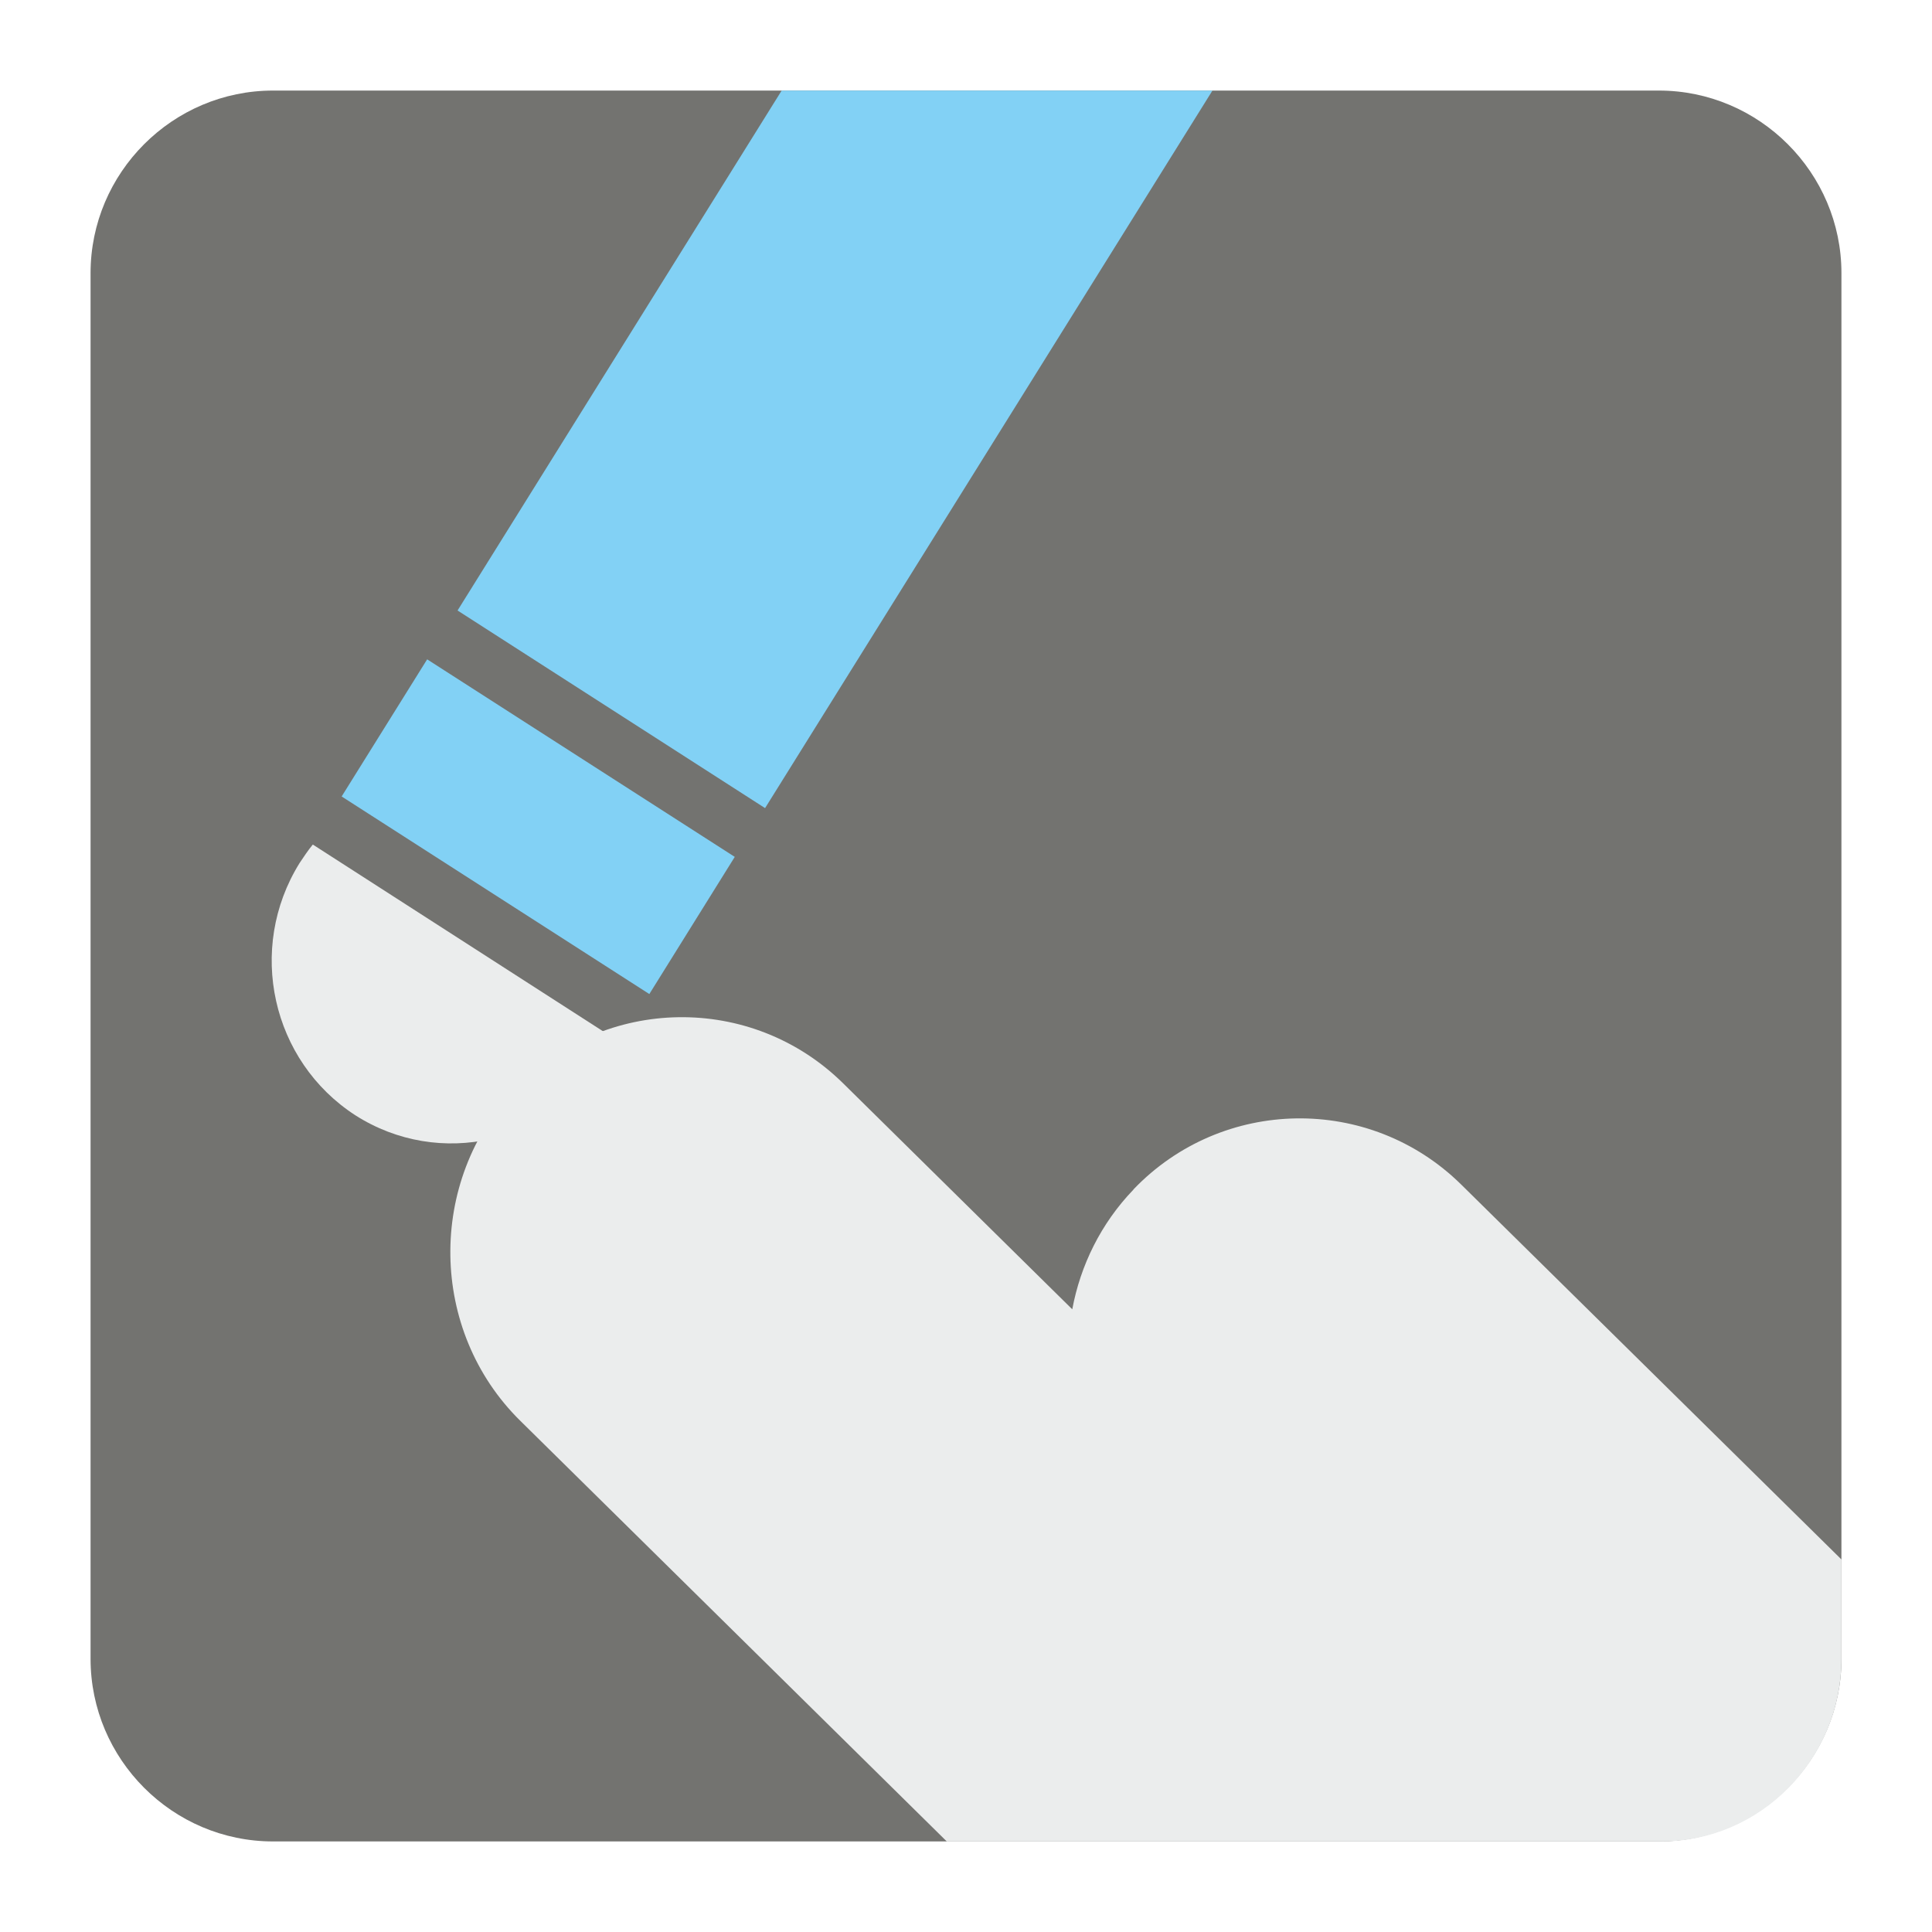
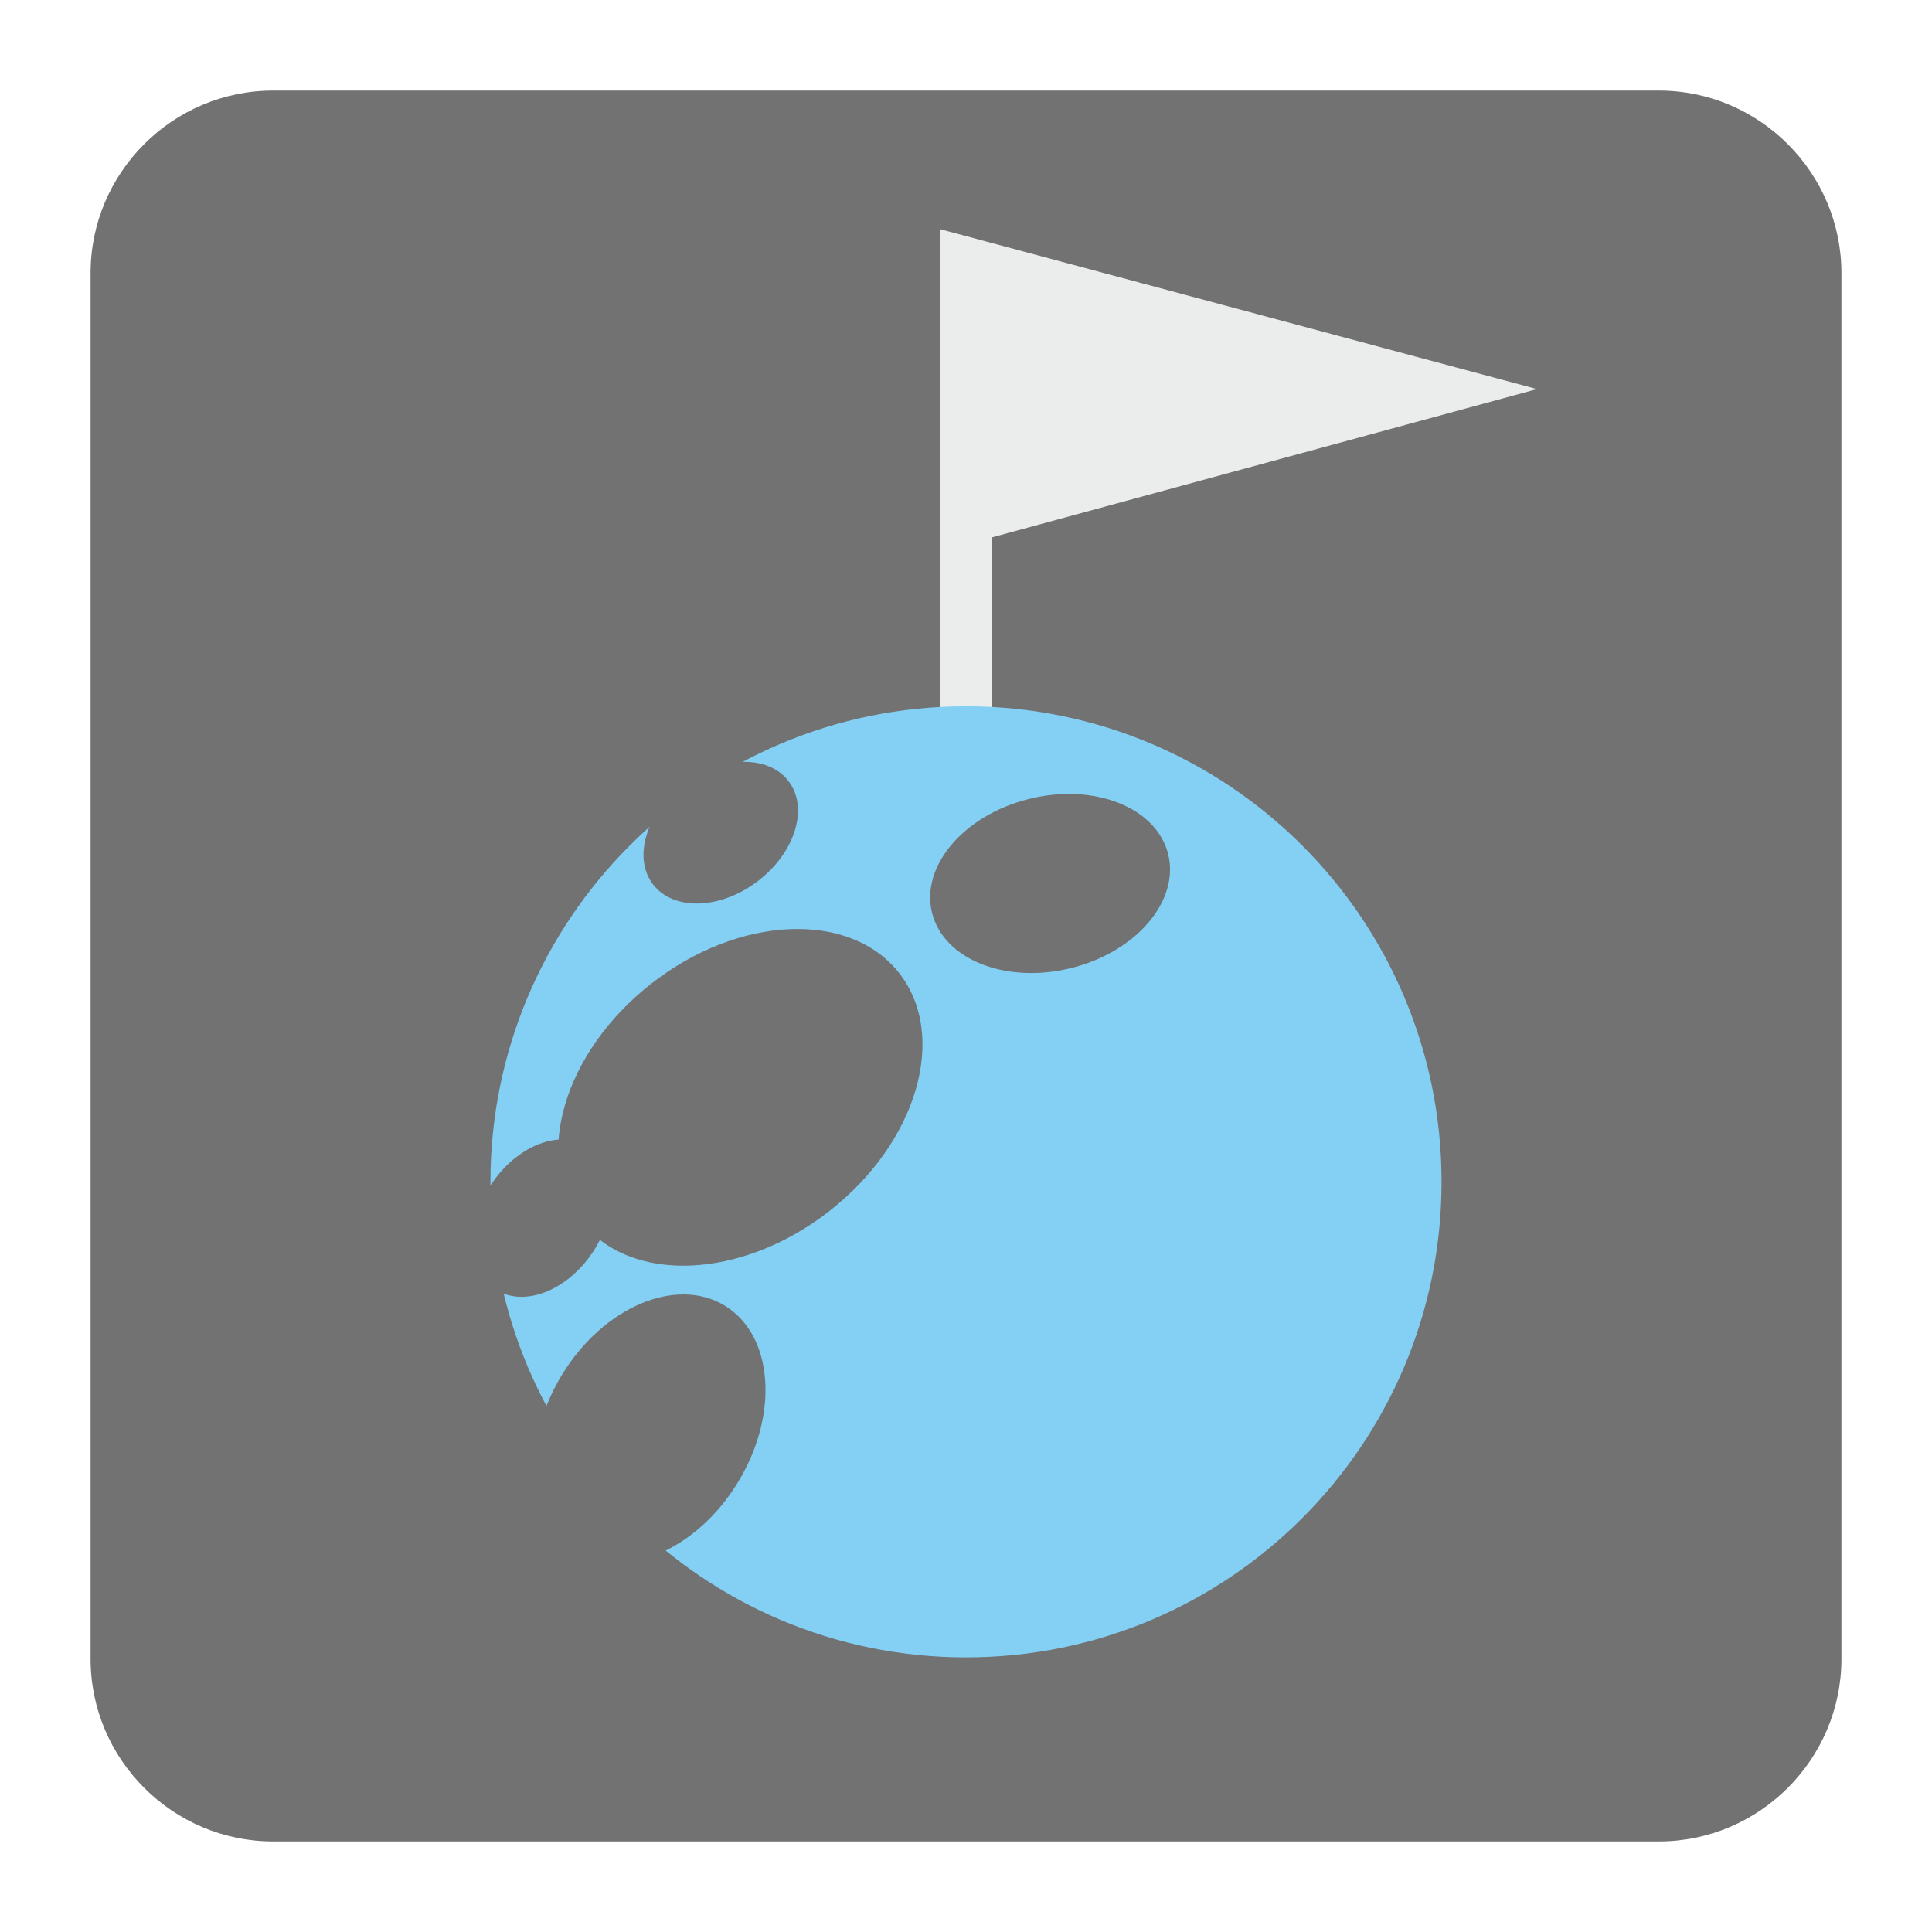
<svg xmlns="http://www.w3.org/2000/svg" version="1.1" x="0px" y="0px" width="128" height="128" viewBox="0, 0, 128, 128">
  <g id="Background">
    <rect x="0" y="0" width="128" height="128" fill="#000000" fill-opacity="0" />
  </g>
  <g id="Background">
-     <path d="M18.092,6 L109.903,6 C116.552,6 122,11.441 122,18.096 L122,109.902 C122,116.559 116.552,122 109.903,122 L18.092,122 C11.436,122 6,116.559 6,109.902 L6,18.096 C6,11.441 11.436,6 18.092,6" fill="#737370" />
-     <path d="M34.155,72.093 L34.168,72.093 C40.04,65.96 49.809,65.796 55.871,71.784 L71.041,86.745 C71.578,83.846 72.934,81.057 75.096,78.813 L75.096,78.801 C80.974,72.664 90.737,72.503 96.805,78.476 L122,103.318 L122,109.902 C122,116.559 116.635,122 110.083,122 L62.726,122 L34.472,94.133 C28.417,88.172 28.275,78.256 34.155,72.093" fill="#EBEDED" />
-     <path d="M40.706,68.809 C40.498,69.244 40.254,69.701 39.986,70.123 C36.468,75.777 29.106,77.438 23.545,73.892 C17.99,70.297 16.328,62.848 19.846,57.182 C20.119,56.772 20.406,56.341 20.724,55.953 z" fill="#EBEDED" />
-     <path d="M22.635,52.768 L43.02,65.858 L48.68,56.771 L28.3,43.683 z" fill="#82D1F5" />
-     <path d="M80.328,6 L50.688,53.539 L30.314,40.447 L51.787,6 z" fill="#82D1F5" />
+     <path d="M18.093,6 L109.907,6 C116.561,6 122,11.439 122,18.093 L122,109.907 C122,116.561 116.561,122 109.907,122 L18.093,122 C11.439,122 6,116.561 6,109.907 L6,18.093 C6,11.439 11.439,6 18.093,6" fill="#727272" />
+     <path d="M62.302,53.483 L65.7,53.483 L65.7,17.125 L62.302,17.125 z" fill="#EBECEC" />
+     <path d="M62.305,15.188 L101.832,25.78 L62.31,36.529 z" fill="#EBECEC" />
+     <path d="M64,46.792 C81.4,46.792 95.507,60.899 95.507,78.299 C95.507,95.699 81.4,109.805 64,109.805 C46.6,109.805 32.493,95.699 32.493,78.299 C32.493,60.899 46.6,46.792 64,46.792" fill="#84D0F4" />
+     <path d="M37.225,91.096 C39.959,86.597 44.796,84.542 48.016,86.501 C51.24,88.465 51.633,93.702 48.893,98.201 C46.157,102.7 41.32,104.759 38.101,102.796 C34.878,100.836 34.484,95.599 37.225,91.096" fill="#727272" />
+     <path d="M43.165,65.155 C48.98,60.62 56.333,60.319 59.584,64.483 C62.83,68.653 60.754,75.71 54.934,80.248 C49.117,84.783 41.763,85.085 38.517,80.92 C35.264,76.75 37.347,69.695 43.165,65.155" fill="#727272" />
+     <path d="M68.179,52.93 C72.499,51.855 76.628,53.496 77.395,56.592 C78.162,59.684 75.284,63.064 70.965,64.137 C66.644,65.21 62.521,63.575 61.749,60.478 C60.981,57.382 63.858,54.003 68.179,52.93" fill="#727272" />
+     <path d="M45.303,51.952 C47.783,50.065 50.894,49.975 52.245,51.756 C53.597,53.533 52.679,56.5 50.194,58.387 C47.715,60.273 44.604,60.36 43.257,58.583 C41.905,56.806 42.824,53.834 45.303,51.952" fill="#727272" />
+     <path d="M32.533,78.485 C34.241,75.879 37.141,74.759 39.01,75.983 C40.877,77.208 41.006,80.312 39.297,82.921 C37.589,85.528 34.689,86.647 32.822,85.423 C30.955,84.198 30.826,81.094 32.533,78.485" fill="#727272" />
  </g>
  <defs />
</svg>
